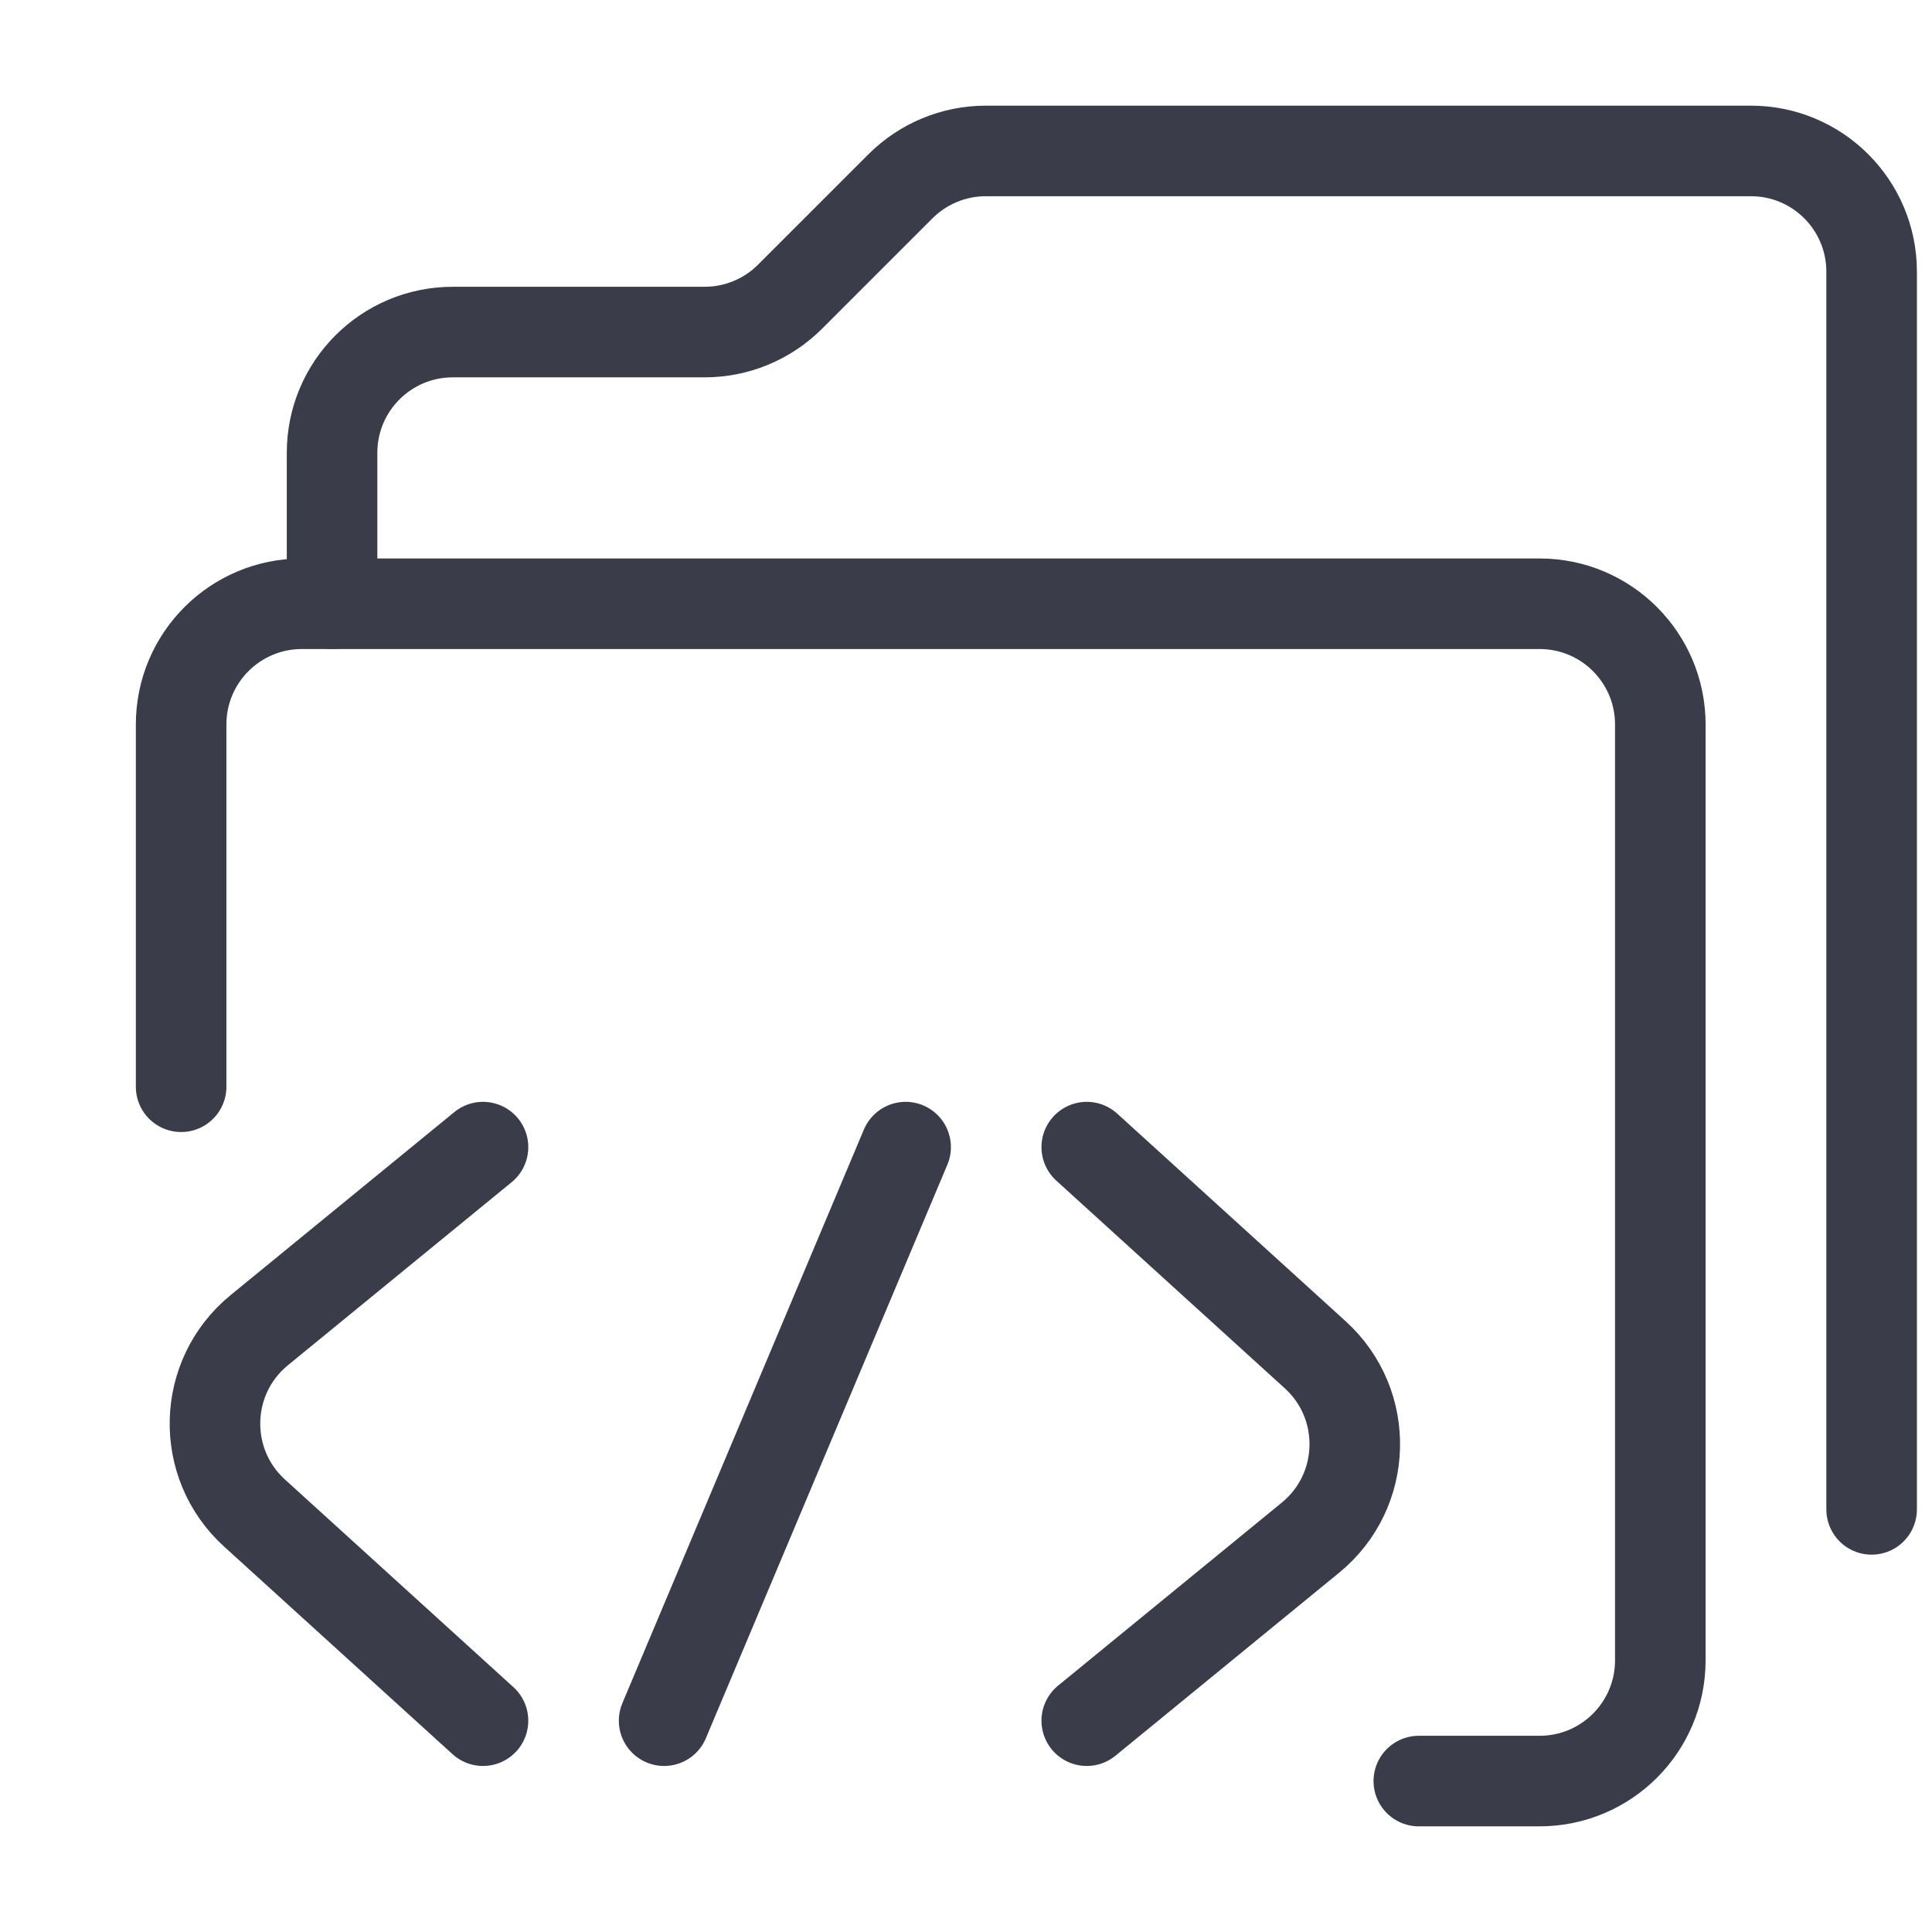
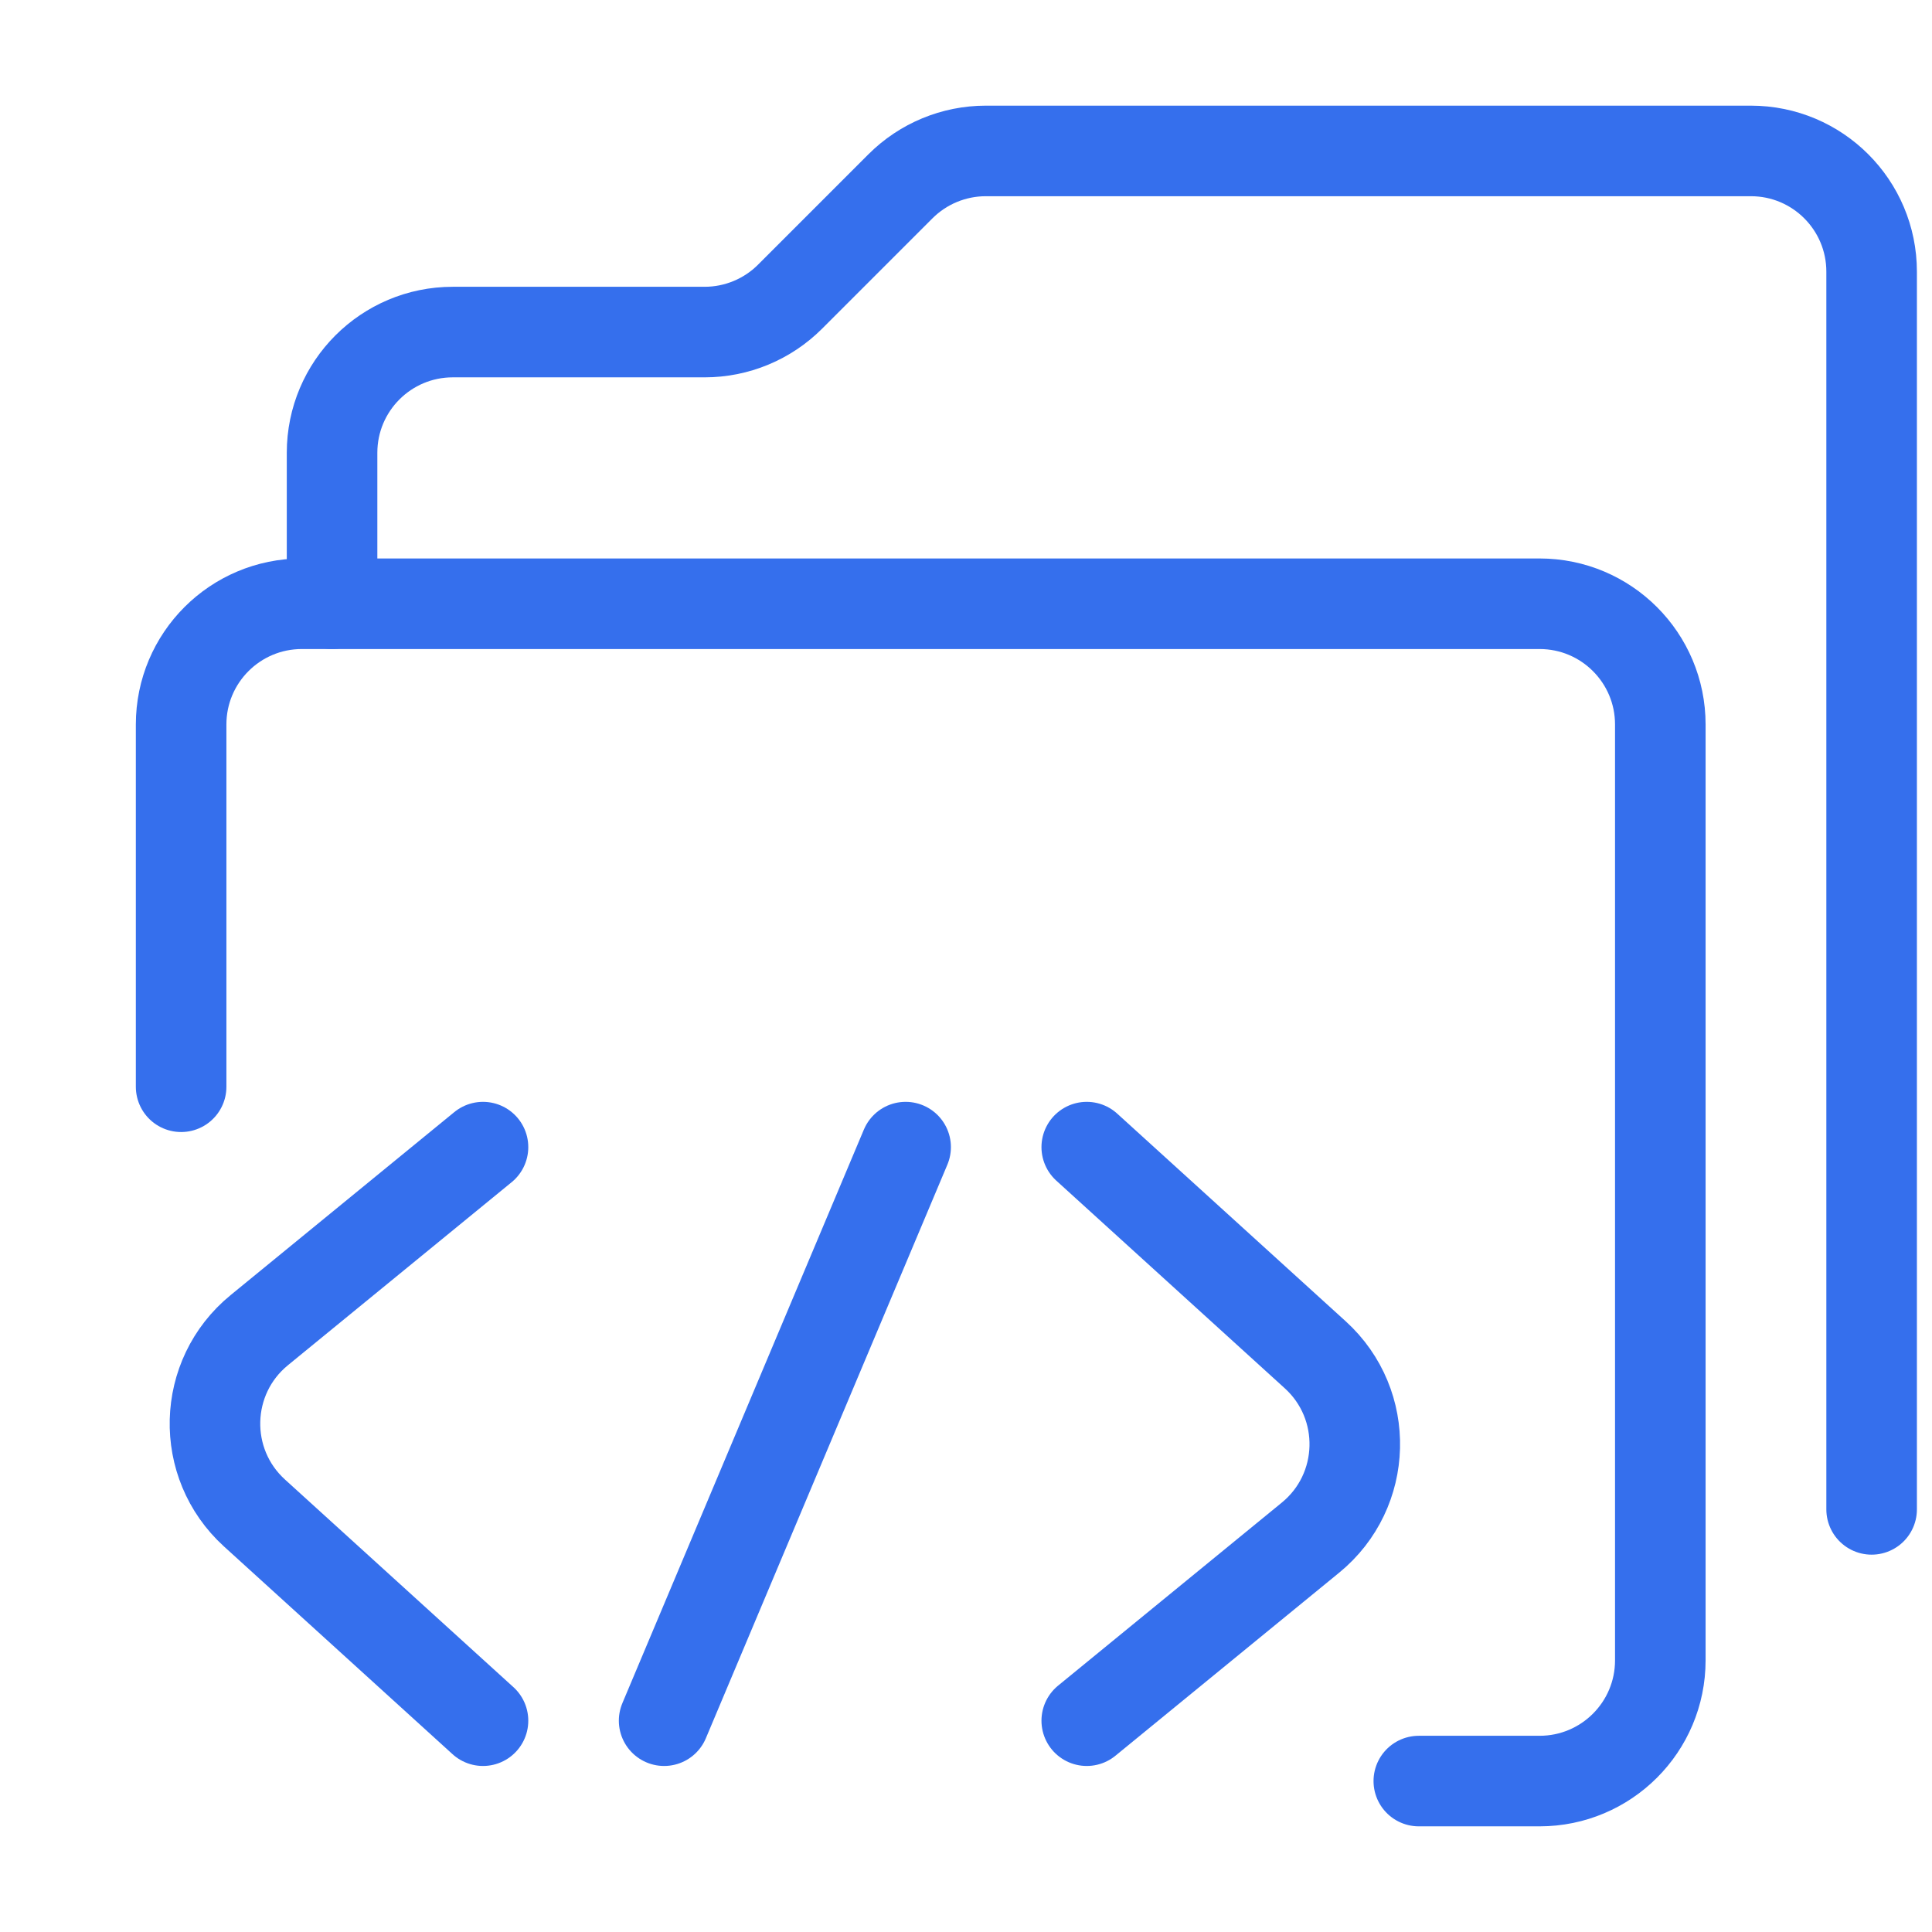
<svg xmlns="http://www.w3.org/2000/svg" width="32" height="32" viewBox="0 0 32 32" fill="none">
-   <path d="m15 19-4 9.5M8 19l-3.706 3.032c-.945.773-.983 2.206-.079 3.028L8 28.5M18 28.5l3.706-3.032c.945-.773.983-2.206.079-3.028L18 19" stroke="#3A3C49" stroke-width="1.5" stroke-linecap="round" />
-   <path d="M3 18v-6c0-1.105.895-2 2-2h20.5c1.105 0 2 .895 2 2v15.5c0 1.105-.895 2-2 2h-2" stroke="#3A3C49" stroke-width="1.5" stroke-linecap="round" />
-   <path d="M5.5 10V7.5c0-1.105.895-2 2-2h4.172c.53 0 1.039-.211 1.414-.586l1.828-1.828c.375-.375.884-.586 1.414-.586H29c1.105 0 2 .895 2 2V25" stroke="#3A3C49" stroke-width="1.5" stroke-linecap="round" />
+   <path d="m15 19-4 9.5M8 19l-3.706 3.032c-.945.773-.983 2.206-.079 3.028L8 28.5M18 28.5l3.706-3.032c.945-.773.983-2.206.079-3.028L18 19" stroke="#356FED" stroke-width="1.5" stroke-linecap="round" />
+   <path d="M3 18v-6c0-1.105.895-2 2-2h20.5c1.105 0 2 .895 2 2v15.5c0 1.105-.895 2-2 2h-2" stroke="#356FED" stroke-width="1.5" stroke-linecap="round" />
+   <path d="M5.5 10V7.5c0-1.105.895-2 2-2h4.172c.53 0 1.039-.211 1.414-.586l1.828-1.828c.375-.375.884-.586 1.414-.586H29c1.105 0 2 .895 2 2V25" stroke="#356FED" stroke-width="1.5" stroke-linecap="round" />
</svg>
